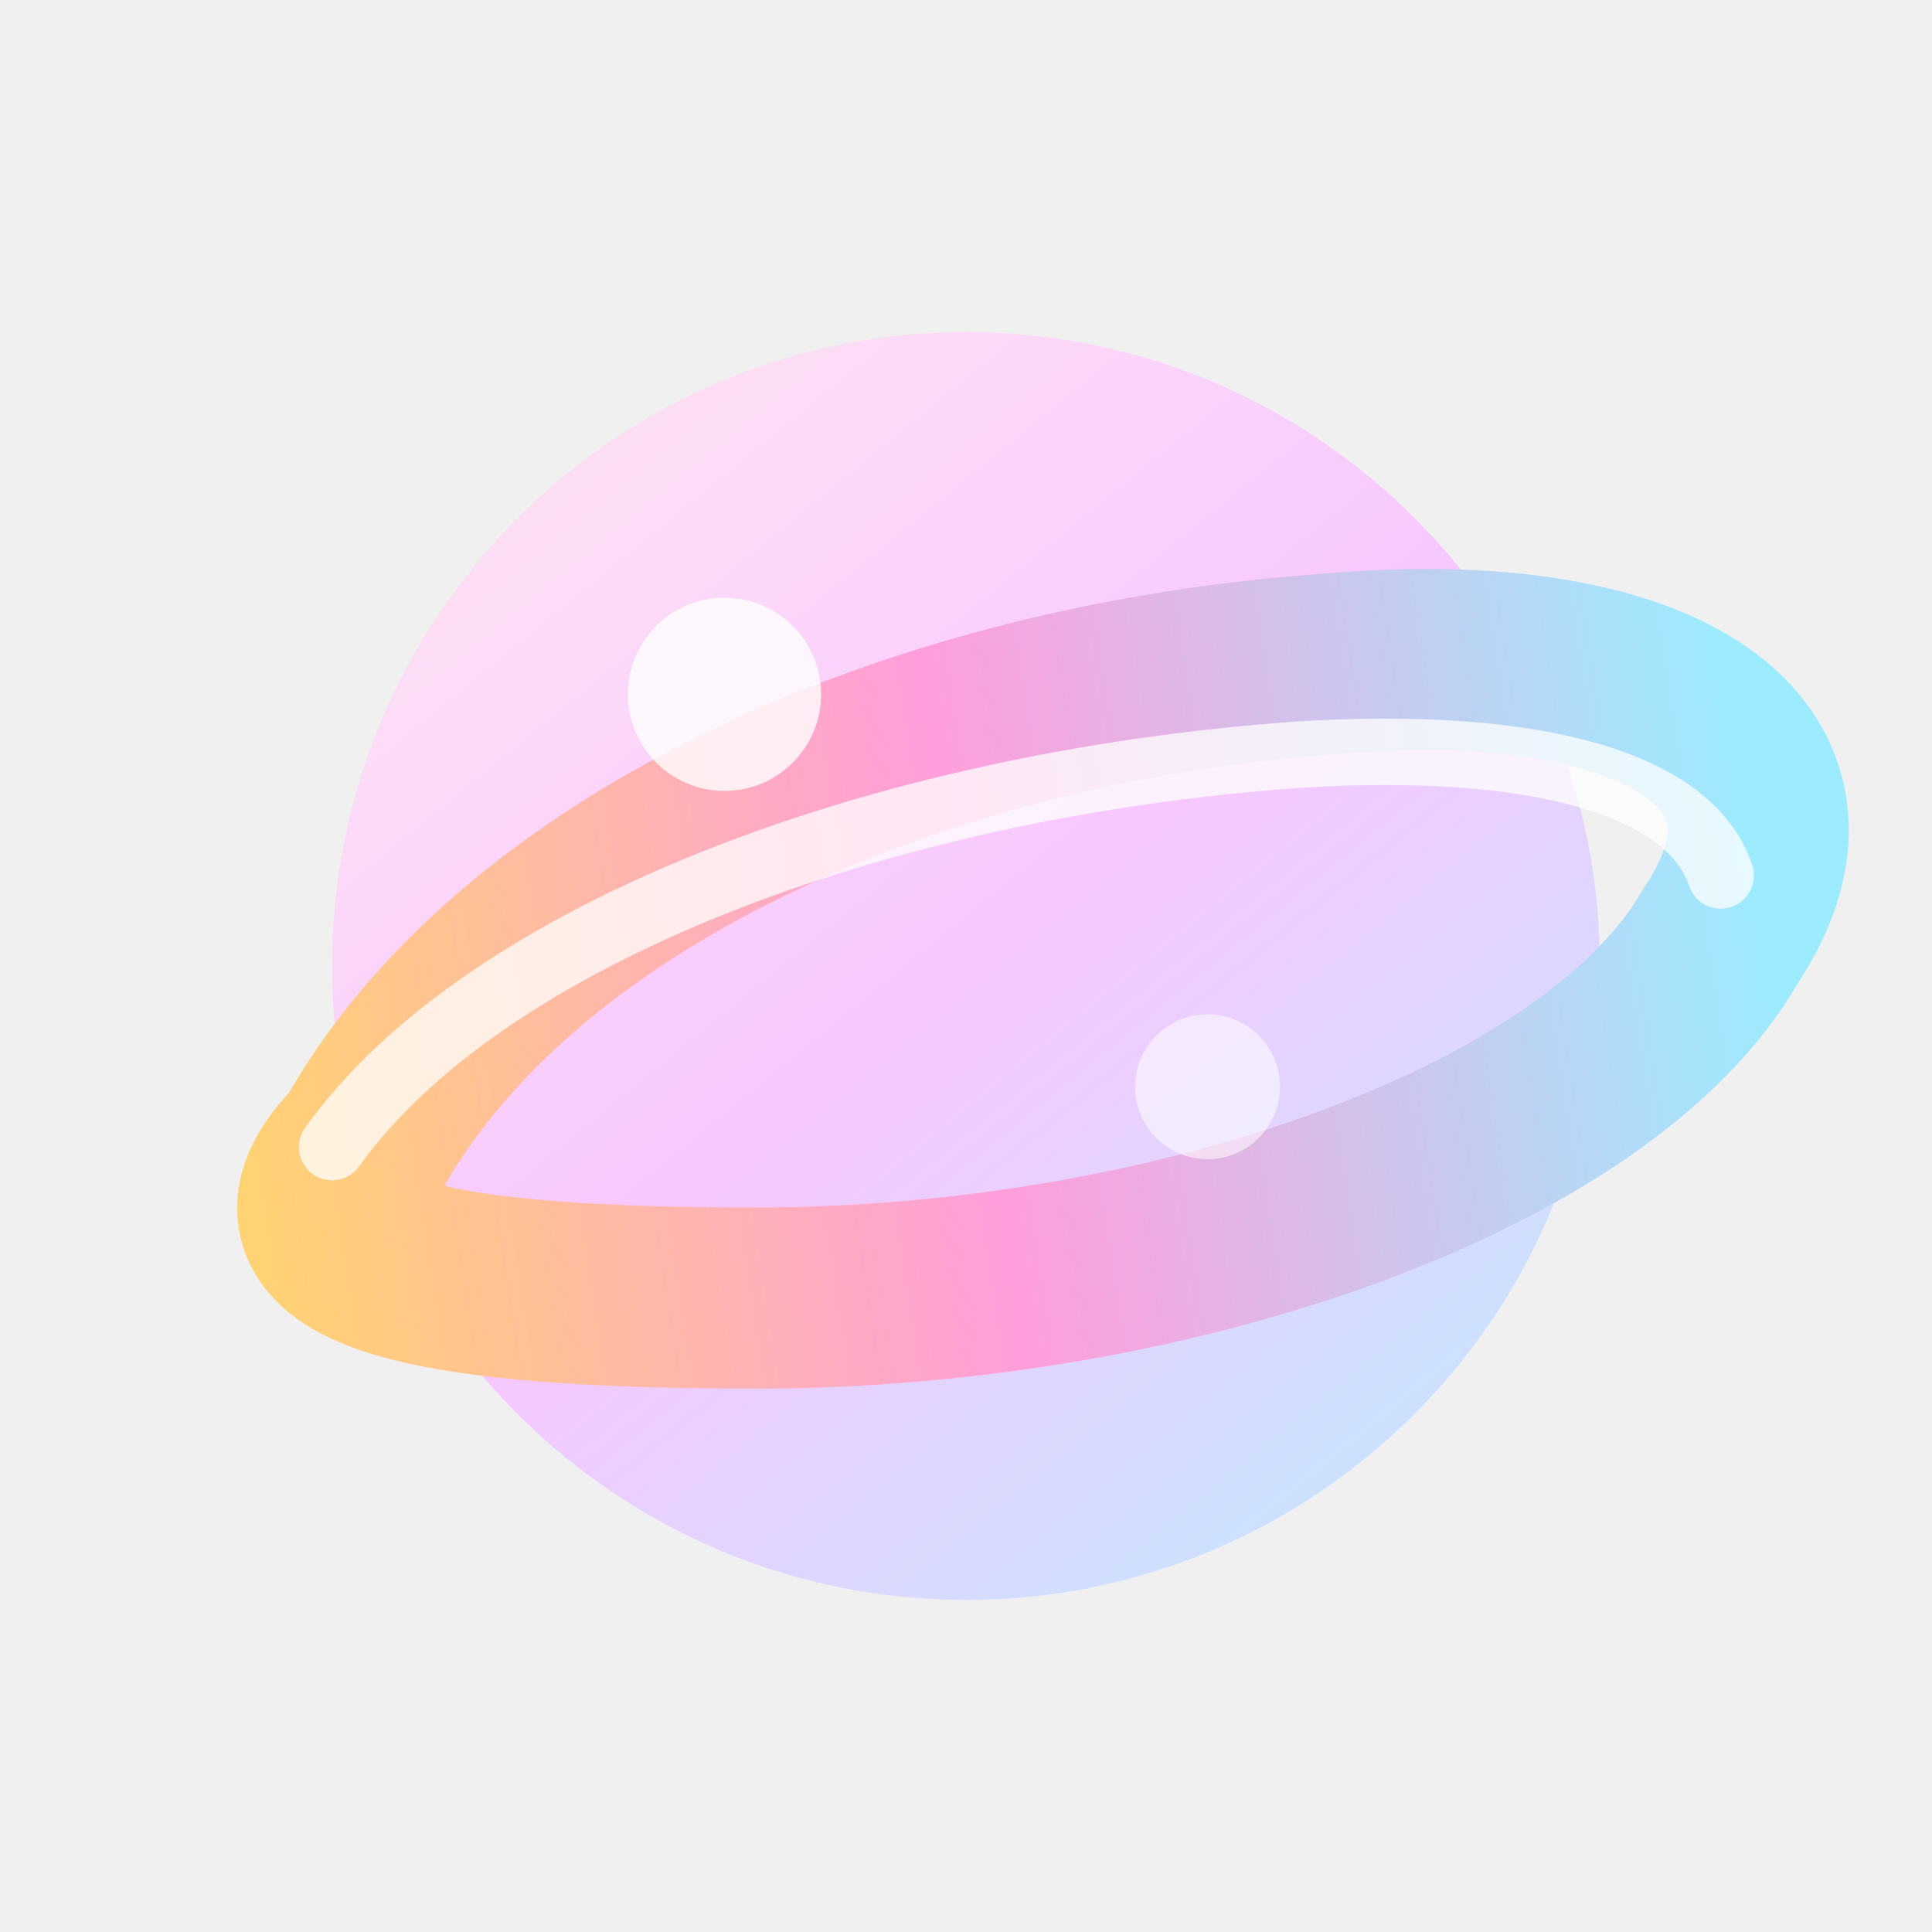
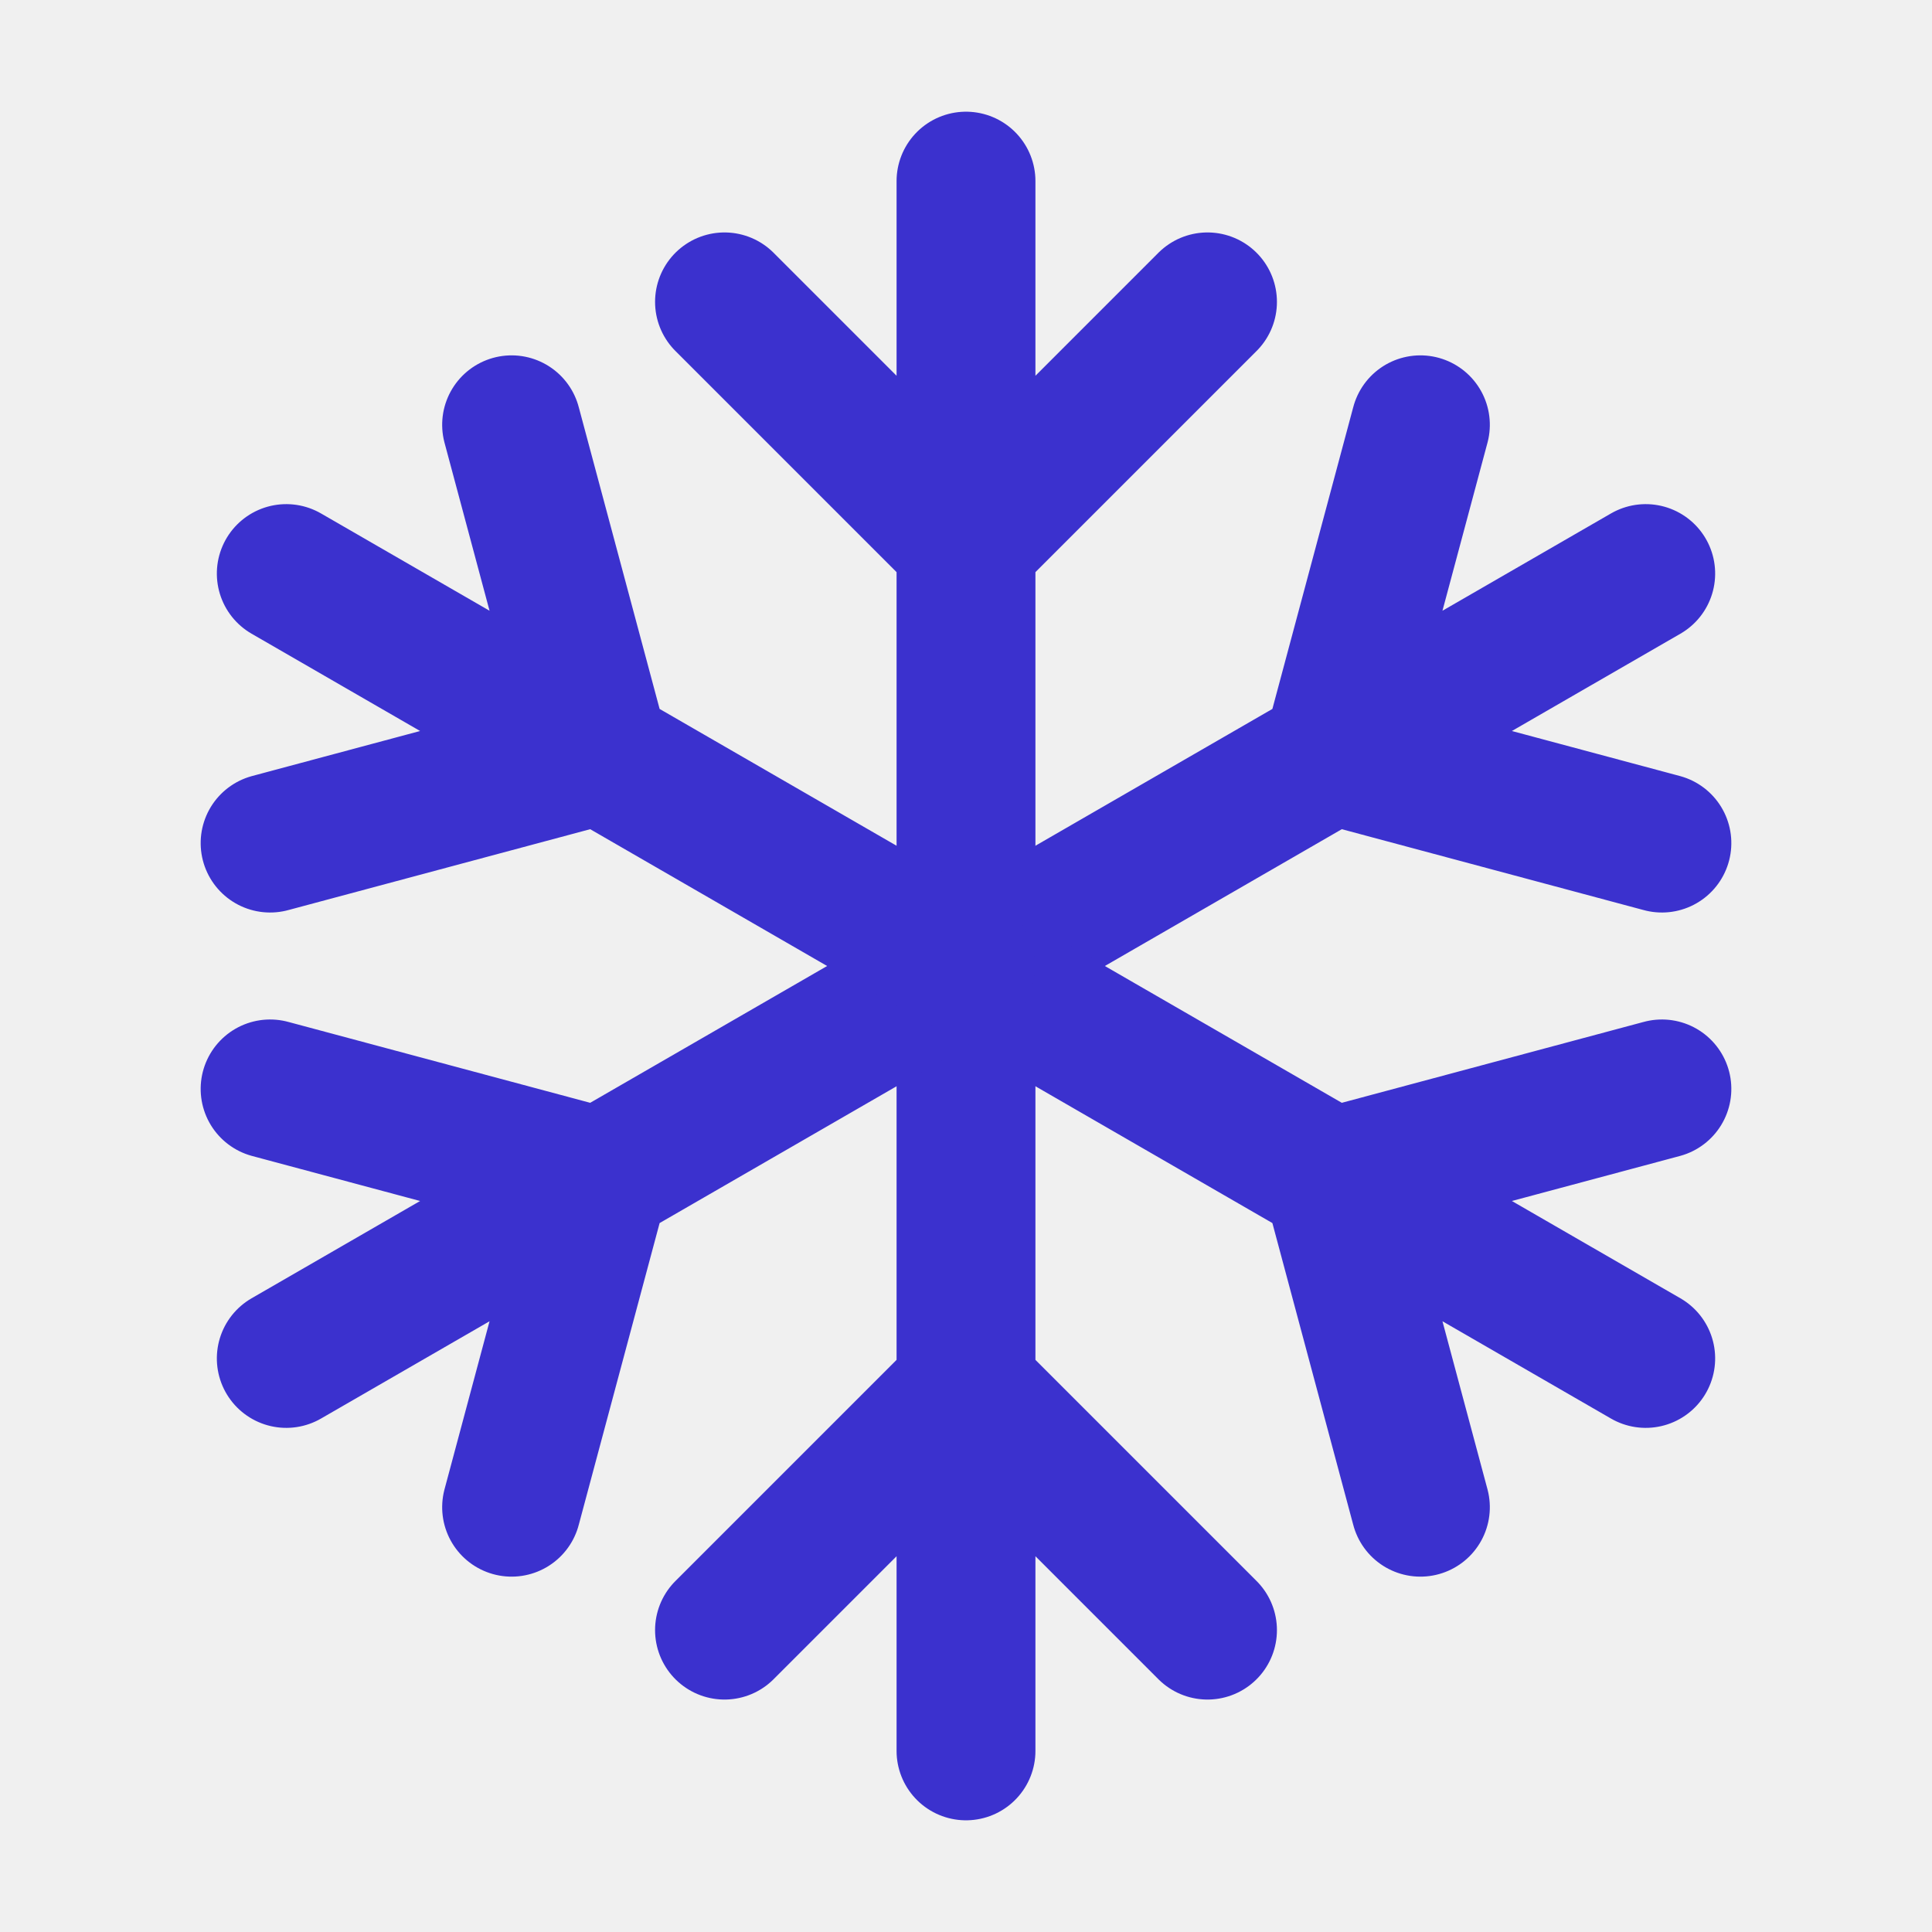
- <svg xmlns="http://www.w3.org/2000/svg" viewBox="0 0 64 64">
-   <defs>
-     <linearGradient id="planet" x1="14" y1="10" x2="50" y2="54" gradientUnits="userSpaceOnUse">
-       <stop offset="0" stop-color="#FFE8F1" />
-       <stop offset="0.5" stop-color="#F7C7FF" />
-       <stop offset="1" stop-color="#BDEBFF" />
-     </linearGradient>
-     <linearGradient id="ring" x1="6" y1="36" x2="58" y2="28" gradientUnits="userSpaceOnUse">
-       <stop offset="0" stop-color="#FFD66B" />
-       <stop offset="0.5" stop-color="#FF9EDB" />
-       <stop offset="1" stop-color="#9DEBFF" />
-     </linearGradient>
-   </defs>
-   <circle cx="32" cy="32" r="21" fill="url(#planet)" />
-   <path d="M12 38C17 29 30 23 44 22C55 21 61 25 57 31C53 38 39 43 25 43C15 43 8 42 12 38Z" fill="none" stroke="url(#ring)" stroke-width="6" stroke-linecap="round" />
-   <path d="M11 38C16 31 29 26 43 25C51 24.5 56 26 57 29" fill="none" stroke="#FFFFFF" stroke-width="2.2" stroke-linecap="round" opacity="0.75" />
-   <circle cx="24" cy="23" r="3.2" fill="#FFFFFF" opacity="0.8" />
-   <circle cx="40" cy="36" r="2.4" fill="#FFFFFF" opacity="0.55" />
+ <svg xmlns="http://www.w3.org/2000/svg" viewBox="0 0 32 32" fill="none" stroke="#3B31CE" stroke-width="2.3" stroke-linecap="round" stroke-linejoin="round">
+   <path d="M16 16V3M16 9l-4-4M16 9l4-4" transform="rotate(0 16 16)" />
+   <path d="M16 16V3M16 9l-4-4M16 9l4-4" transform="rotate(60 16 16)" />
+   <path d="M16 16V3M16 9l-4-4M16 9l4-4" transform="rotate(120 16 16)" />
+   <path d="M16 16V3M16 9l-4-4M16 9l4-4" transform="rotate(180 16 16)" />
+   <path d="M16 16V3M16 9l-4-4M16 9l4-4" transform="rotate(240 16 16)" />
+   <path d="M16 16V3M16 9l-4-4M16 9l4-4" transform="rotate(300 16 16)" />
</svg>
